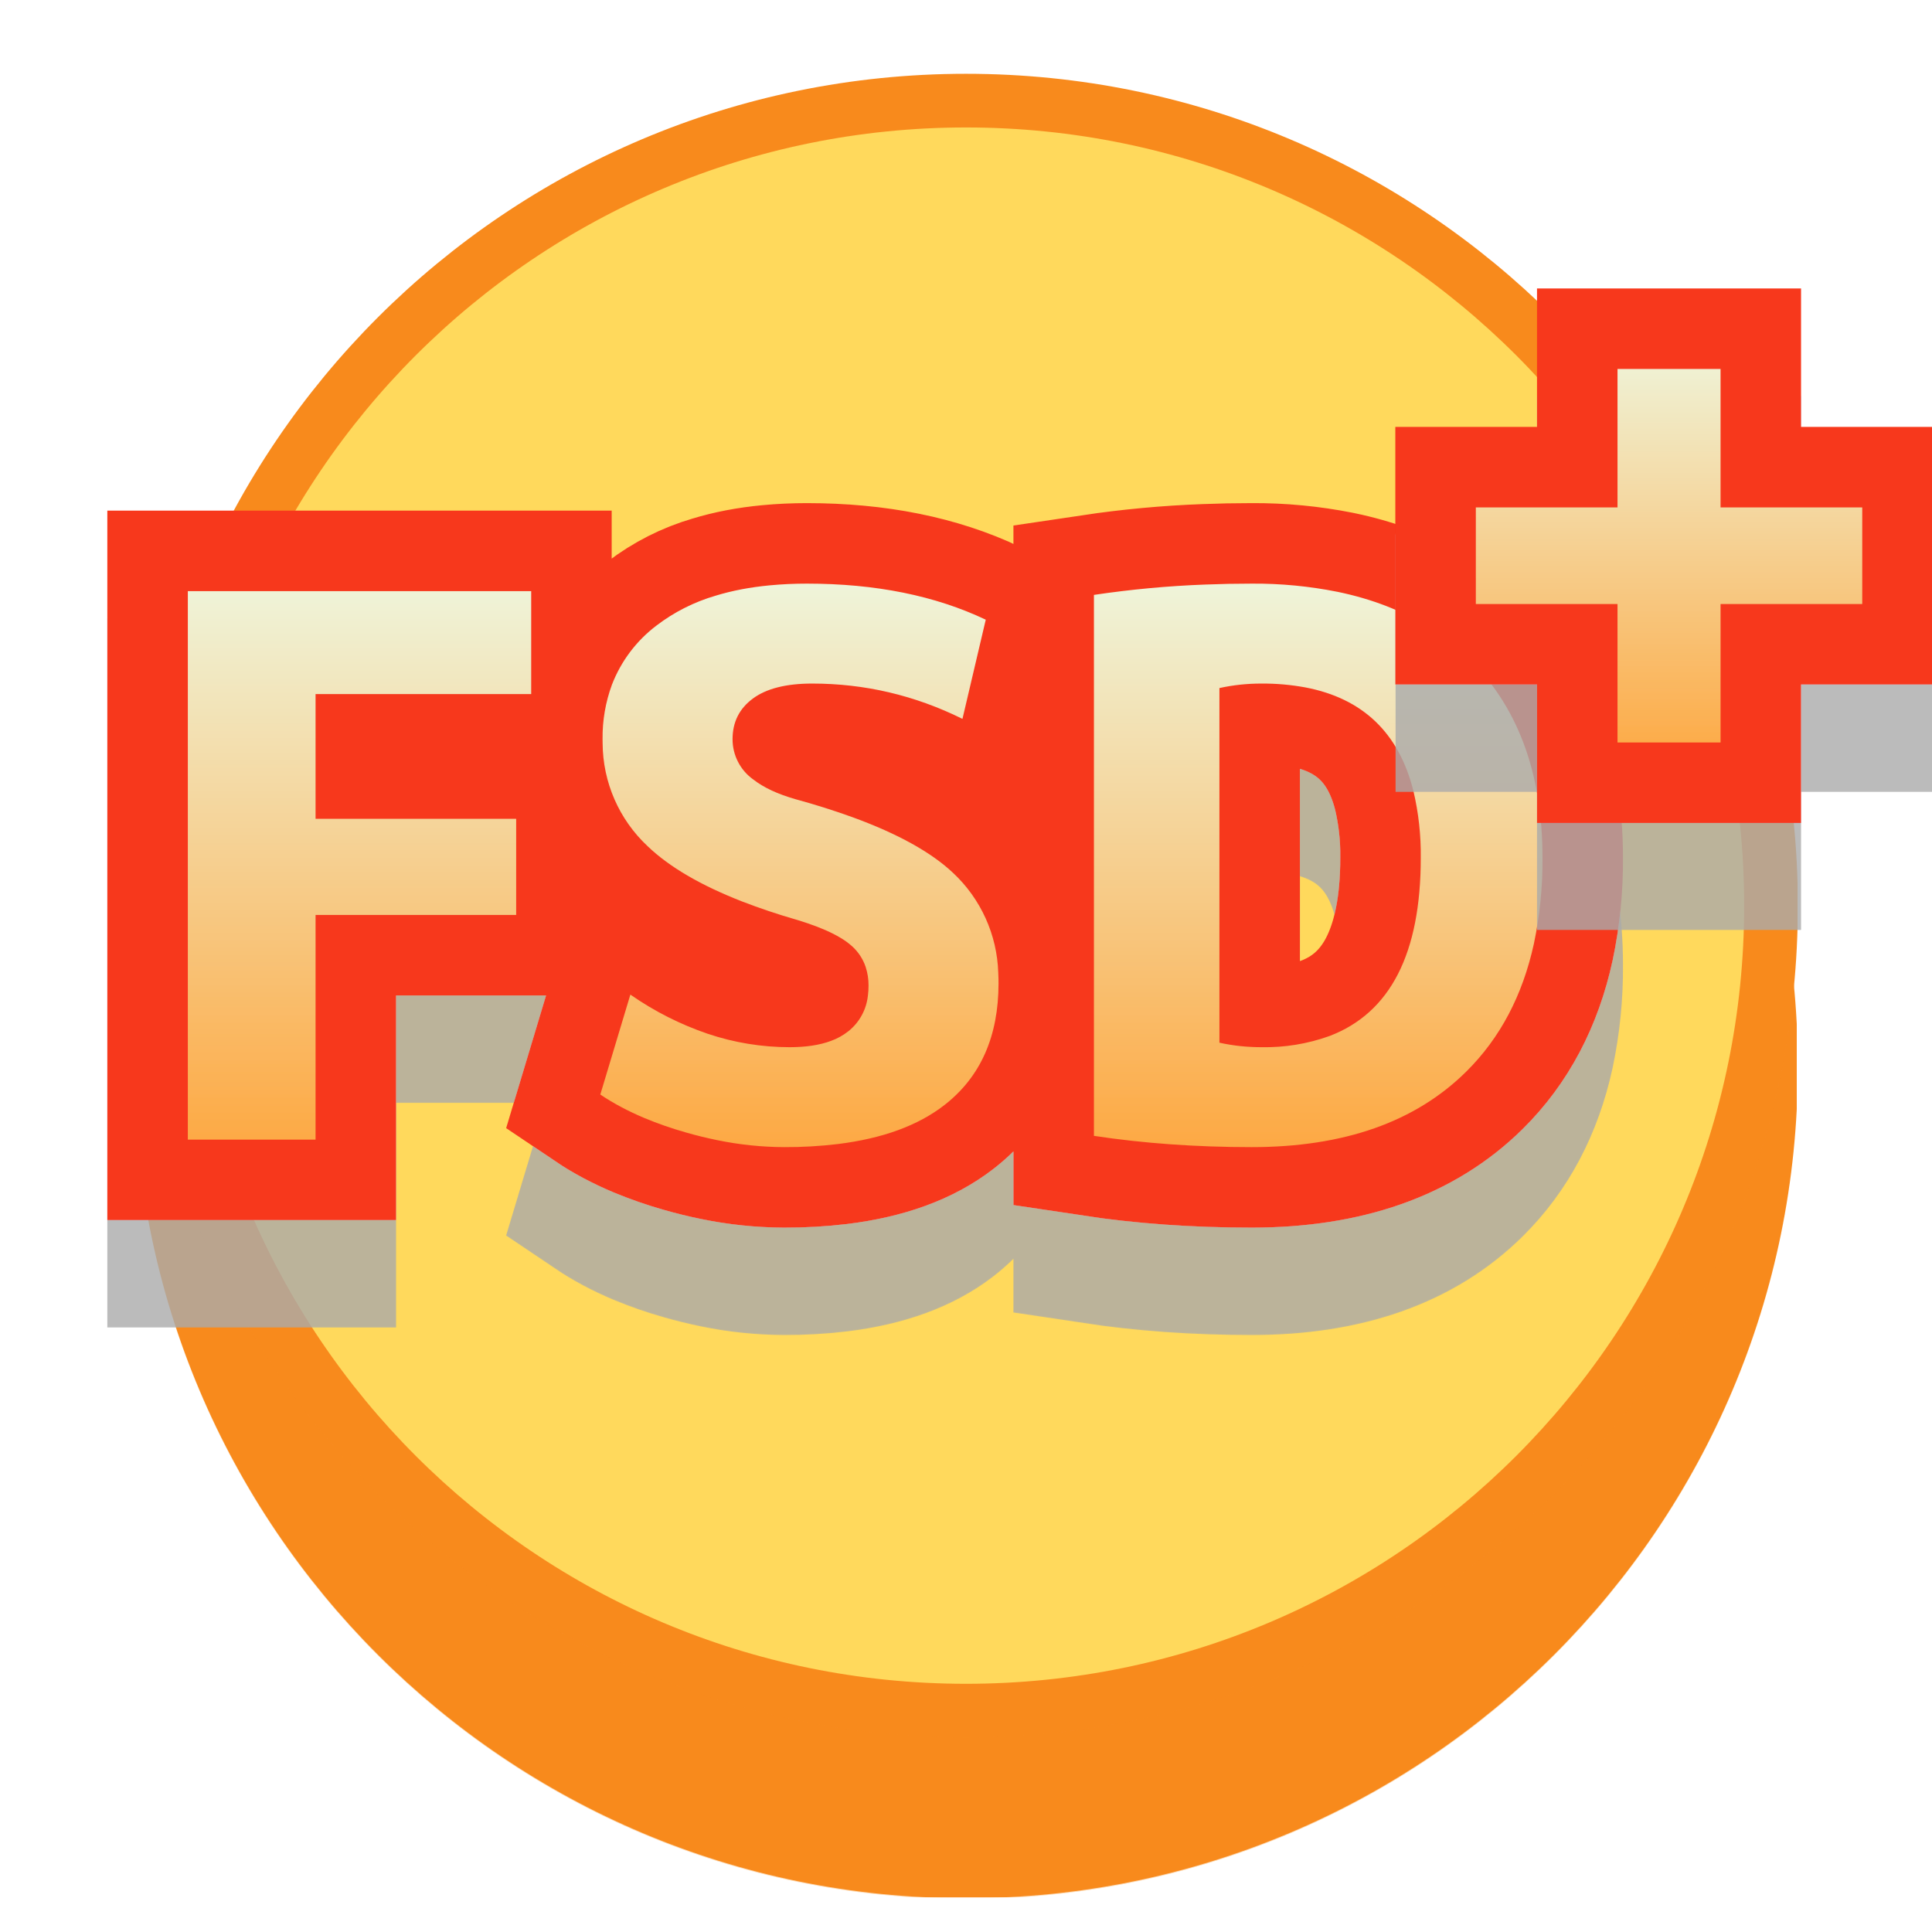
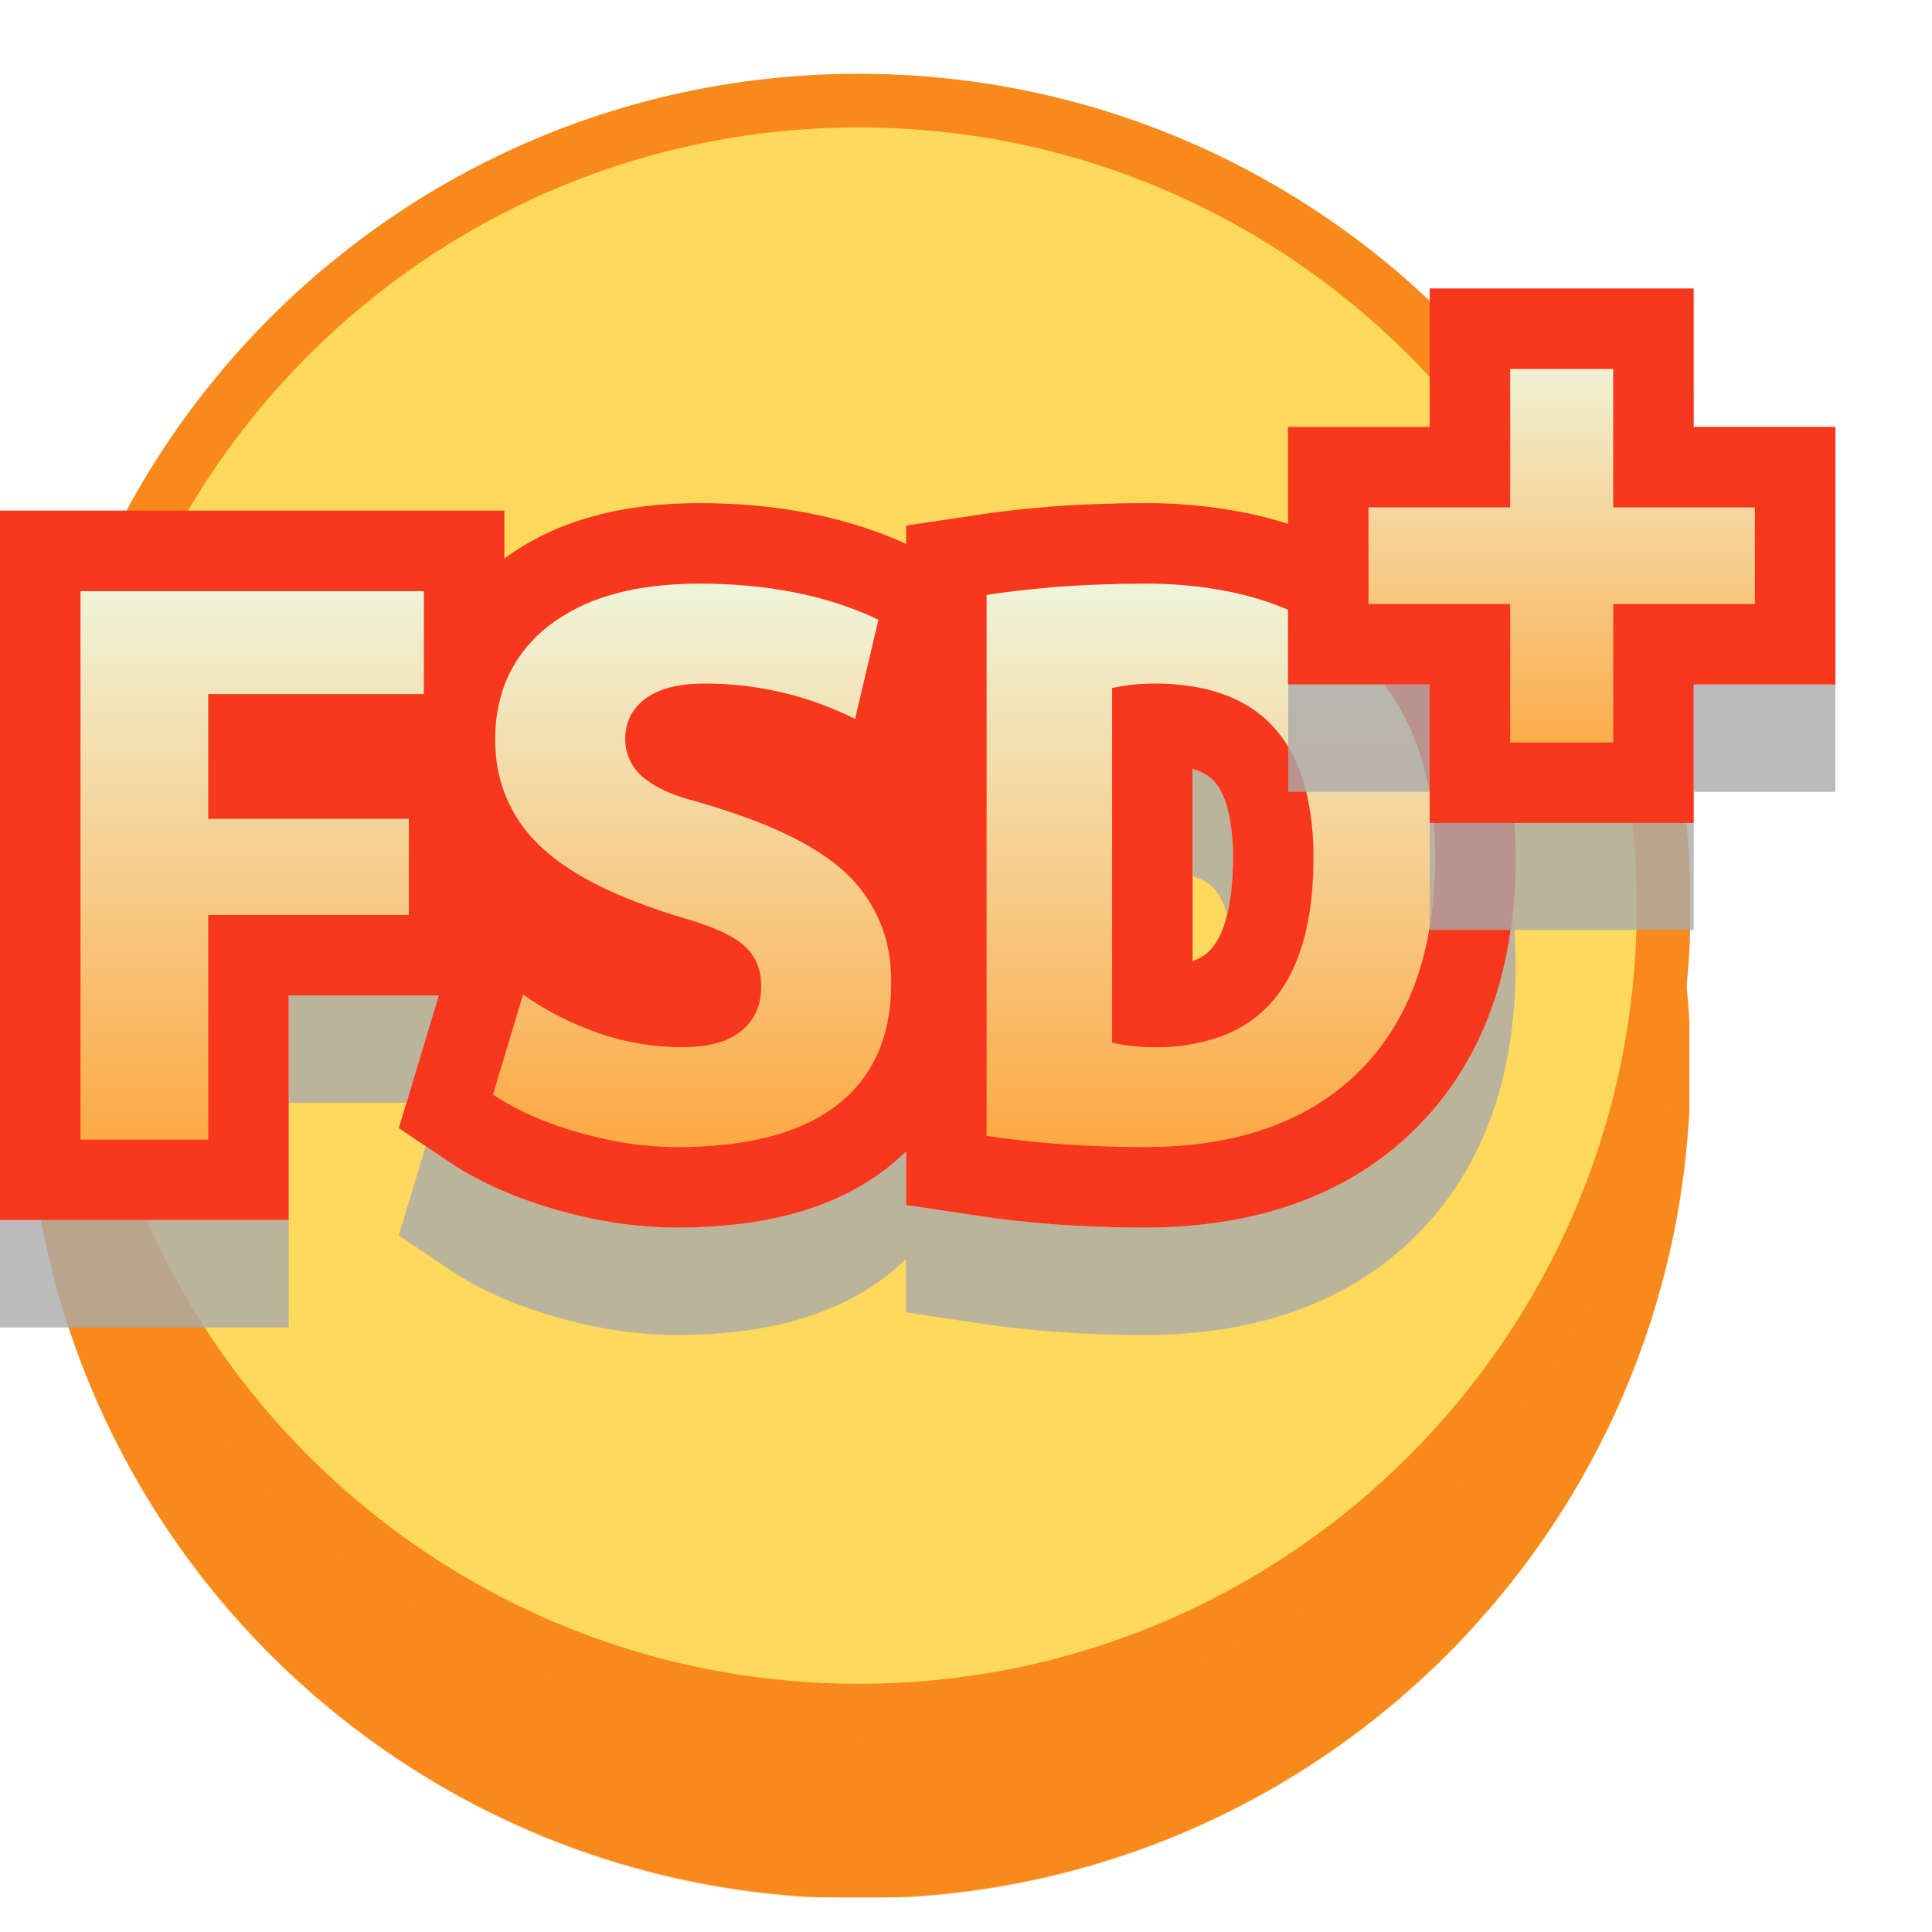
- <svg xmlns="http://www.w3.org/2000/svg" xmlns:xlink="http://www.w3.org/1999/xlink" width="32" height="32" viewBox="0 0 32 36">
+ <svg xmlns="http://www.w3.org/2000/svg" xmlns:xlink="http://www.w3.org/1999/xlink" width="36" height="36" viewBox="0 0 36 36">
  <defs>
    <linearGradient id="a" x2="0" y2="1">
      <stop stop-color="#EDFFEF" offset="0" />
      <stop stop-color="#FF9E2E" offset="1" />
    </linearGradient>
    <linearGradient id="c" x1="-1.037" x2="-1.037" y1="-2.17" y2="17.356" gradientTransform="matrix(1.4464 0 0 .69139 1.5 10.875)" gradientUnits="userSpaceOnUse" xlink:href="#a" />
    <linearGradient id="e" x1="-1.482" x2="-1.482" y1="-1.518" y2="8.561" gradientTransform="matrix(1.012 0 0 .98817 25.5 6.875)" gradientUnits="userSpaceOnUse" xlink:href="#a" />
    <filter id="d" x="-.208" y="-.216" width="1.417" height="1.718">
      <feFlood flood-color="#AAA" flood-opacity=".8" result="flood" />
      <feComposite in="flood" in2="SourceGraphic" operator="in" result="composite1" />
      <feGaussianBlur in="composite1" result="blur" />
      <feOffset dy="2" result="offset" />
      <feComposite in="SourceGraphic" in2="offset" result="composite2" />
    </filter>
    <filter id="b" x="-.017" y="-.017" width="1.033" height="1.133">
      <feFlood flood-color="#F88A1F" result="flood" />
      <feComposite in="flood" in2="SourceGraphic" operator="in" result="composite1" />
      <feGaussianBlur in="composite1" result="blur" />
      <feOffset dy="3" result="offset" />
      <feComposite in="SourceGraphic" in2="offset" result="composite2" />
    </filter>
  </defs>
  <circle cx="16" cy="16.875" r="15" fill="#ffd95b" filter="url(#b)" stroke="#f88a1f" stroke-width="#999999" />
  <path d="m16.368 11.547-.434 1.848q-1.33-.658-2.8-.658-.728 0-1.106.28t-.378.756a.92.92 0 0 0 .388.753q.287.224.788.367a13.694 13.694 0 0 1 1.069.338q1.254.459 1.864 1.034a2.659 2.659 0 0 1 .842 1.859 3.59 3.59 0 0 1 .005.199q0 1.484-1.008 2.268-.737.573-1.99.727a8.142 8.142 0 0 1-.992.057 6.292 6.292 0 0 1-1.246-.129 7.556 7.556 0 0 1-.588-.144 6.928 6.928 0 0 1-.774-.269q-.46-.194-.822-.438l.56-1.862a5.781 5.781 0 0 0 1.444.731 4.794 4.794 0 0 0 1.524.249q.456 0 .772-.118a1.158 1.158 0 0 0 .327-.183.981.981 0 0 0 .359-.658 1.43 1.43 0 0 0 .012-.189 1.085 1.085 0 0 0-.054-.348.908.908 0 0 0-.247-.38 1.342 1.342 0 0 0-.226-.165q-.237-.142-.608-.268a5.99 5.99 0 0 0-.223-.071 12.051 12.051 0 0 1-.994-.334q-1.16-.452-1.764-1.031a2.643 2.643 0 0 1-.839-1.921 3.321 3.321 0 0 1-.001-.074 2.842 2.842 0 0 1 .175-1.016 2.516 2.516 0 0 1 .826-1.098 3.362 3.362 0 0 1 1.105-.559q.46-.141 1.01-.193a7.276 7.276 0 0 1 .692-.032q1.918 0 3.332.672zM1.5 21.235v-10.22h6.398v1.918H3.88v2.324h3.738v1.792H3.88v4.186zm16.884-.07v-10.08a18.793 18.793 0 0 1 2.079-.193 21.979 21.979 0 0 1 .861-.017 7.883 7.883 0 0 1 1.6.153q.971.201 1.714.668a4.339 4.339 0 0 1 .683.53q1.421 1.351 1.421 3.759a7.486 7.486 0 0 1-.16 1.599q-.317 1.45-1.261 2.384-1.421 1.407-3.997 1.407-1.554 0-2.94-.21zm2.338-8.344v6.608q.378.084.784.084a3.547 3.547 0 0 0 1.264-.207q1.704-.647 1.704-3.321a5.152 5.152 0 0 0-.137-1.246q-.406-1.625-2.018-1.931a4.361 4.361 0 0 0-.813-.071q-.406 0-.784.084z" fill="url(#c)" fill-rule="evenodd" filter="url(#d)" stroke="#f7391e" stroke-linecap="round" stroke-width="3" style="paint-order:stroke" />
  <path d="M30.06 9.455h2.64v1.8h-2.64v2.58h-1.92v-2.58H25.5v-1.8h2.64v-2.58h1.92z" fill="url(#e)" fill-rule="evenodd" filter="url(#d)" stroke="#f7391e" stroke-linecap="round" stroke-width="3" style="paint-order:stroke" />
</svg>
